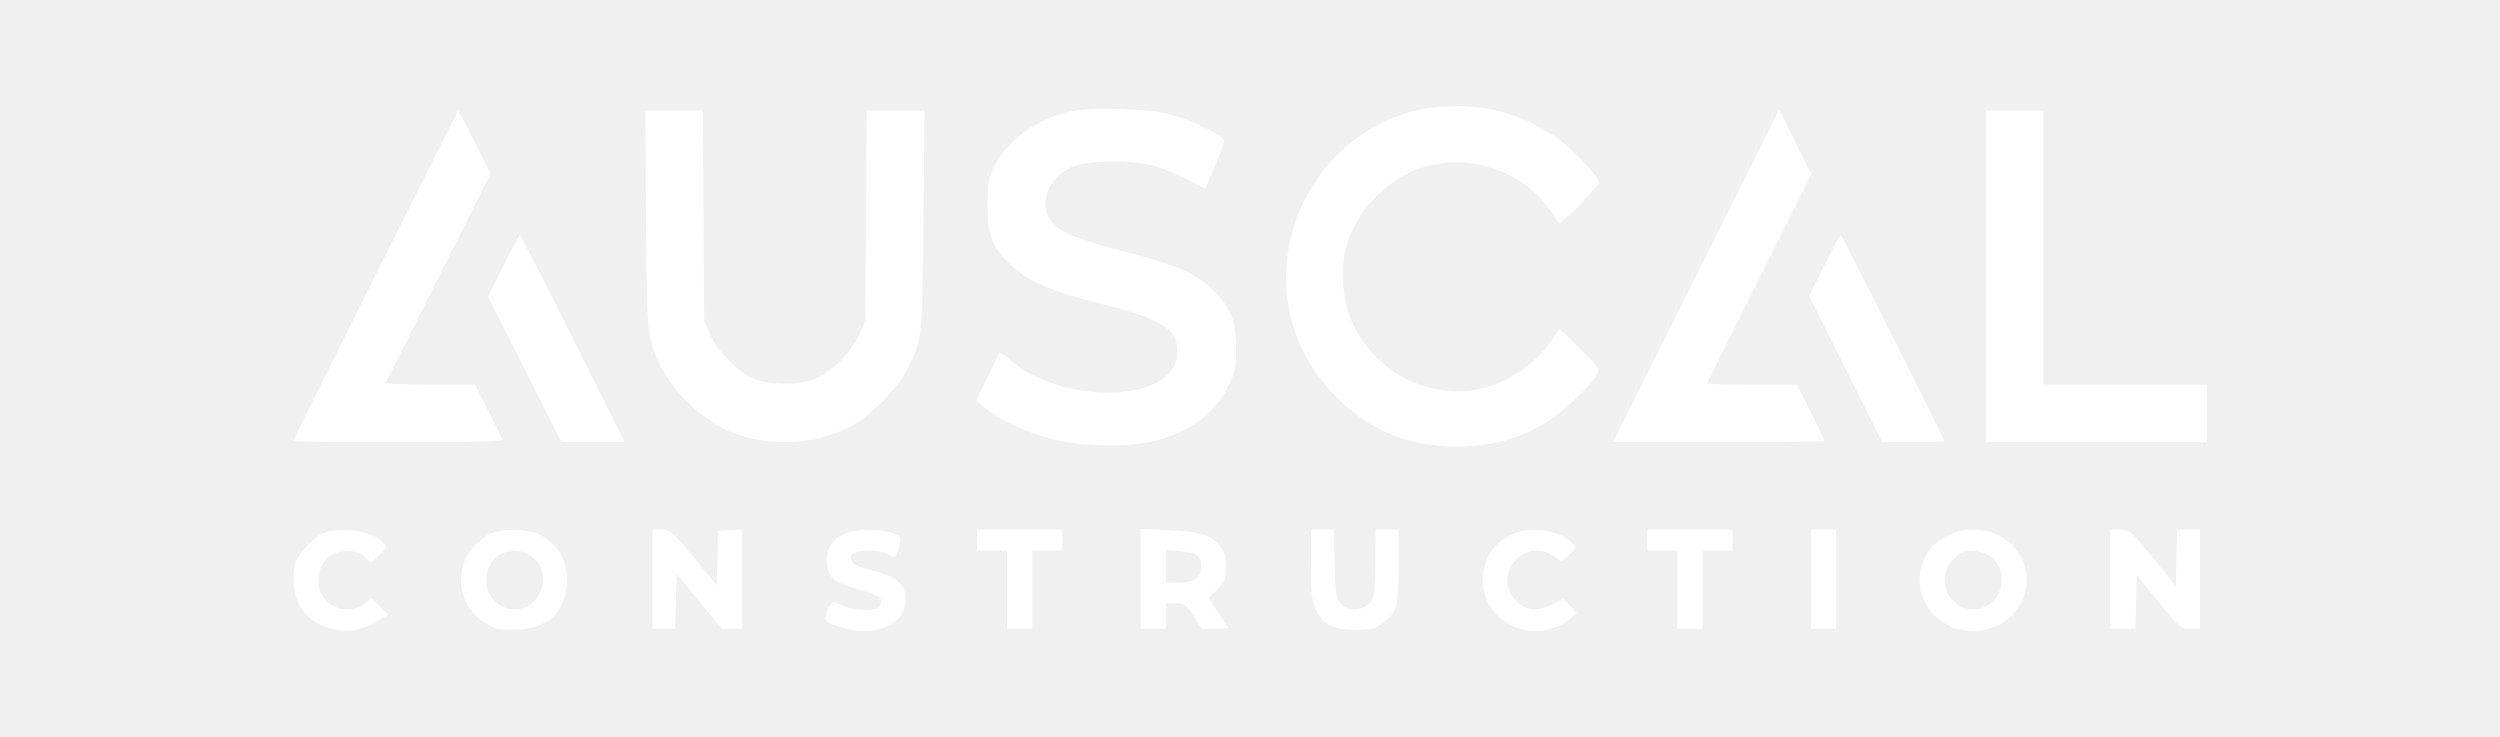
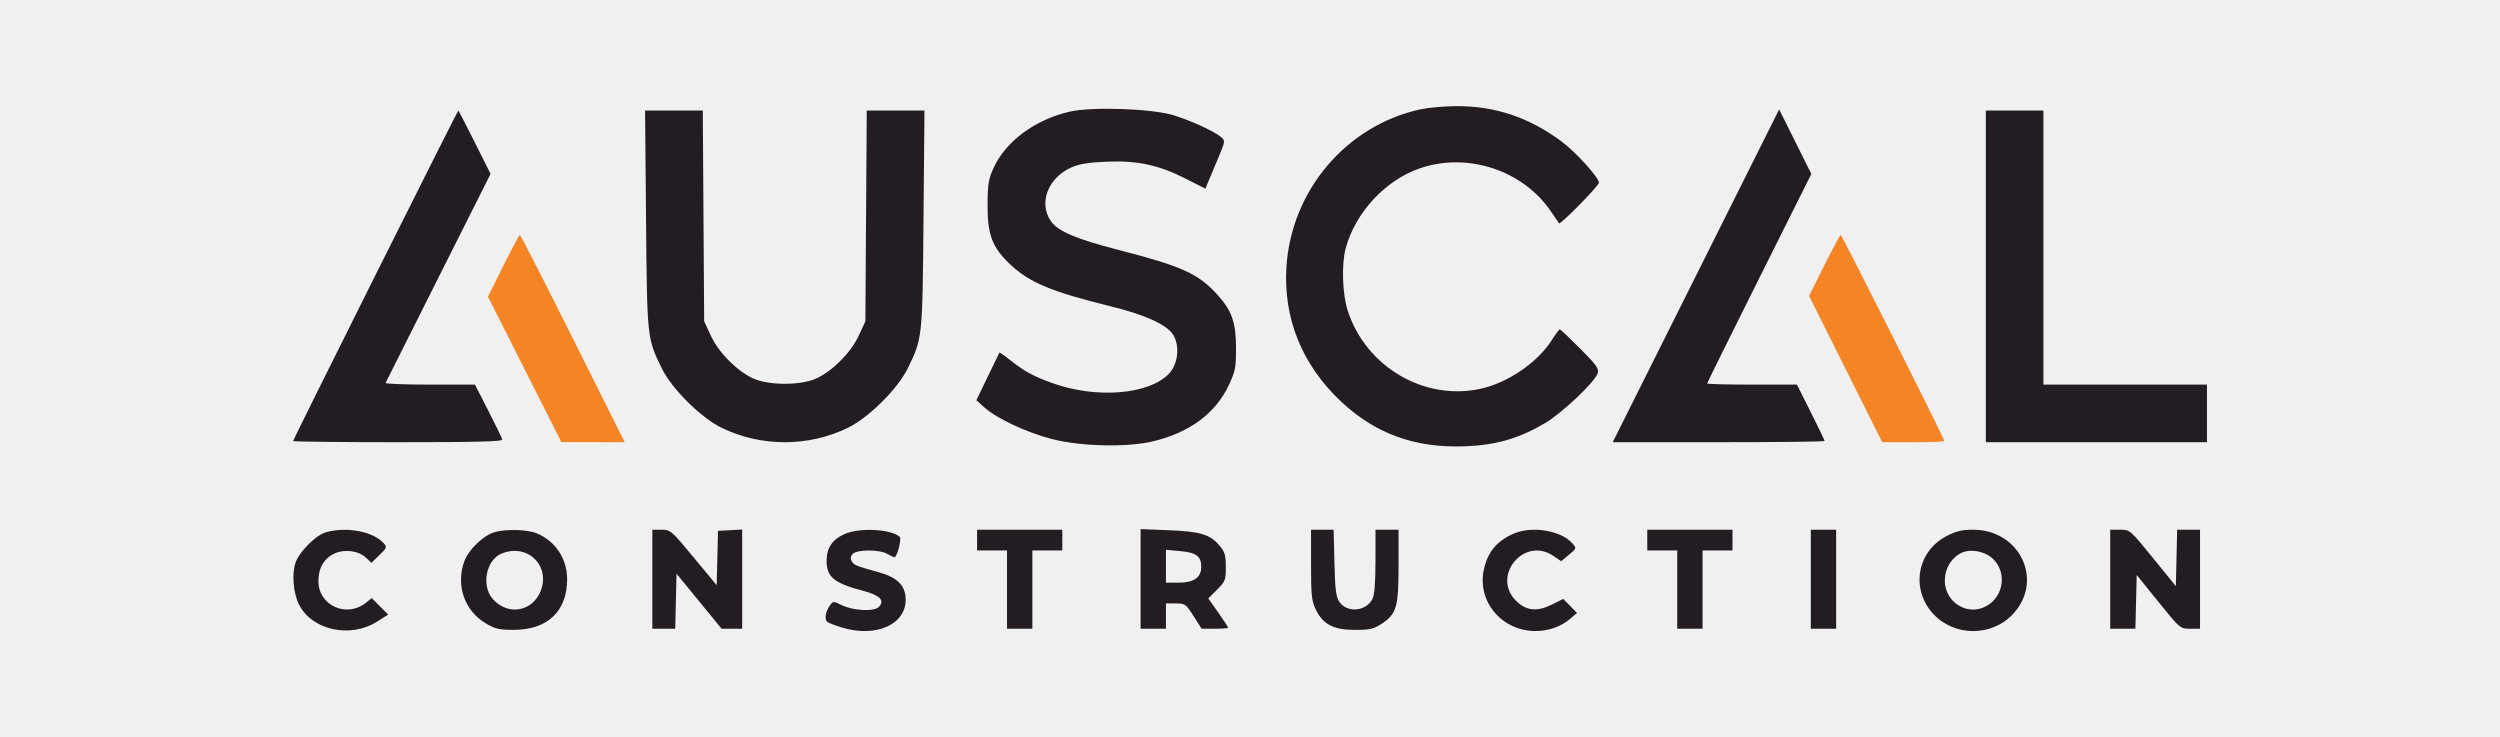
<svg xmlns="http://www.w3.org/2000/svg" width="173" height="51" viewBox="0 0 923 320" version="1.1">
-   <path d="M 535.500 47.468 C 503.319 54.487, 479.362 82.712, 477.312 116.020 C 475.942 138.271, 484.140 158.458, 500.978 174.298 C 515.934 188.366, 533.257 194.632, 554.839 193.779 C 568.453 193.241, 578.106 190.458, 589.500 183.785 C 596.917 179.442, 611.278 165.851, 612.492 162.026 C 613.101 160.106, 611.925 158.462, 604.878 151.378 C 600.295 146.770, 596.309 143.001, 596.022 143.002 C 595.735 143.003, 594.232 145.010, 592.683 147.463 C 586.368 157.459, 573.265 166.379, 561.201 168.895 C 536.912 173.960, 511.955 159.229, 504.001 135.133 C 501.611 127.892, 501.157 114.846, 503.049 107.818 C 507.229 92.295, 520.244 78.249, 535.222 73.096 C 555.950 65.964, 580.061 73.905, 592.189 91.858 C 593.913 94.411, 595.490 96.701, 595.693 96.947 C 596.291 97.673, 613 80.659, 613 79.324 C 613 77.064, 602.854 65.888, 596.651 61.317 C 582.520 50.900, 567.708 45.959, 551 46.087 C 545.775 46.126, 538.800 46.748, 535.500 47.468 M 383.293 48.450 C 368.358 51.835, 355.527 61.264, 350.253 72.732 C 347.933 77.776, 347.594 79.817, 347.550 89 C 347.488 101.964, 349.572 107.414, 357.435 114.850 C 365.693 122.660, 375.358 126.686, 401 132.995 C 416.026 136.692, 425.361 140.943, 428.131 145.350 C 431.105 150.080, 430.295 158.018, 426.416 162.152 C 417.799 171.337, 394.981 173.231, 375.722 166.360 C 367.529 163.437, 363.370 161.161, 357.195 156.221 C 354.828 154.326, 352.797 152.939, 352.683 153.138 C 352.568 153.337, 350.275 158.058, 347.587 163.629 L 342.698 173.759 346.099 176.846 C 351.377 181.638, 364.493 187.786, 375.500 190.628 C 388.032 193.864, 408.242 194.324, 419.400 191.627 C 435.359 187.769, 446.518 179.501, 452.267 167.275 C 455.159 161.126, 455.451 159.622, 455.428 151 C 455.400 139.999, 453.625 134.911, 447.420 128.043 C 439.107 118.841, 432.034 115.629, 404.470 108.534 C 386.062 103.796, 378.130 100.429, 375.069 96.051 C 369.573 88.193, 373.745 77.231, 383.967 72.675 C 387.276 71.200, 391.390 70.532, 399.208 70.201 C 412.620 69.632, 421.991 71.655, 433.762 77.662 L 442.131 81.932 443.666 78.216 C 444.510 76.172, 446.470 71.500, 448.021 67.833 C 450.638 61.644, 450.720 61.060, 449.170 59.695 C 446.204 57.083, 435.353 52.108, 427.829 49.909 C 418.305 47.127, 392.818 46.292, 383.293 48.450 M 81.747 119.502 C 62.086 158.828, 46 191.228, 46 191.502 C 46 191.776, 66.508 192, 91.573 192 C 127.542 192, 137.077 191.737, 136.816 190.750 C 136.634 190.063, 133.897 184.438, 130.734 178.250 L 124.983 167 105.408 167 C 94.642 167, 85.989 166.662, 86.180 166.250 C 86.371 165.838, 96.705 145.248, 109.143 120.495 L 131.759 75.490 124.873 61.745 C 121.085 54.185, 117.875 48, 117.740 48 C 117.604 48, 101.407 80.176, 81.747 119.502 M 199.262 95.250 C 199.719 147.050, 199.688 146.760, 206.115 159.955 C 210.428 168.810, 222.996 181.298, 232.053 185.727 C 249.185 194.105, 269.815 194.105, 286.947 185.727 C 296.004 181.298, 308.572 168.810, 312.885 159.955 C 319.312 146.760, 319.281 147.050, 319.738 95.250 L 320.154 48 307.624 48 L 295.094 48 294.797 93.750 L 294.500 139.500 291.626 145.722 C 288.248 153.035, 280.333 161.037, 273.251 164.301 C 266.479 167.421, 252.521 167.421, 245.749 164.301 C 238.667 161.037, 230.752 153.035, 227.374 145.722 L 224.500 139.500 224.203 93.750 L 223.906 48 211.376 48 L 198.846 48 199.262 95.250 M 655.127 119.750 L 618.997 192 664.999 192 C 690.299 192, 711 191.768, 711 191.485 C 711 191.201, 708.297 185.576, 704.992 178.985 L 698.985 167 679.492 167 C 668.772 167, 660 166.773, 660 166.496 C 660 166.218, 670.178 145.639, 682.618 120.764 L 705.236 75.536 698.246 61.518 L 691.256 47.500 655.127 119.750 M 781 120 L 781 192 829 192 L 877 192 877 179.500 L 877 167 841.500 167 L 806 167 806 107.500 L 806 48 793.500 48 L 781 48 781 120 M 137.312 115.401 L 130.633 128.803 146.566 160.385 L 162.500 191.966 176.252 191.983 L 190.004 192 167.500 147 C 155.123 122.250, 144.770 102, 144.493 102 C 144.217 102, 140.985 108.031, 137.312 115.401 M 710.858 115.250 L 704.252 128.500 720.129 160.250 L 736.006 192 749.503 192 C 756.926 192, 763 191.776, 763 191.503 C 763 190.498, 718.493 102, 717.988 102 C 717.700 102, 714.492 107.963, 710.858 115.250 M 60.176 231.138 C 55.808 232.396, 48.581 239.710, 47.014 244.457 C 45.387 249.387, 46.131 257.689, 48.639 262.590 C 54.317 273.687, 70.899 277.255, 82.526 269.881 L 87.313 266.846 83.746 263.280 L 80.180 259.713 77.543 261.788 C 69.113 268.418, 57 262.840, 57 252.328 C 57 246.686, 59.394 242.516, 63.845 240.403 C 68.248 238.314, 74.383 239.072, 77.610 242.103 L 80.023 244.370 83.499 241.001 C 86.743 237.857, 86.867 237.511, 85.356 235.841 C 80.723 230.721, 69.135 228.557, 60.176 231.138 M 133.460 231.064 C 128.694 232.450, 122.357 238.498, 120.456 243.476 C 116.497 253.842, 120.363 265.190, 129.728 270.695 C 133.826 273.104, 135.559 273.497, 142 273.477 C 156.543 273.432, 165 265.349, 165 251.492 C 165 242.579, 159.954 234.967, 151.782 231.553 C 147.780 229.881, 138.390 229.631, 133.460 231.064 M 202 251.500 L 202 273 206.969 273 L 211.938 273 212.219 261.049 L 212.500 249.098 222.295 261.049 L 232.090 273 236.545 273 L 241 273 241 251.448 L 241 229.895 235.750 230.198 L 230.500 230.500 230.218 242.298 L 229.936 254.095 219.958 242.048 C 210.254 230.331, 209.871 230, 205.990 230 L 202 230 202 251.500 M 285.328 231.938 C 280.033 234.342, 277.667 237.934, 277.667 243.566 C 277.667 250.516, 280.922 253.204, 293.278 256.454 C 300.860 258.449, 303.127 260.730, 300.319 263.538 C 298.180 265.677, 289.070 265.188, 284.016 262.661 C 280.691 260.999, 280.472 261.001, 279.222 262.710 C 277.099 265.613, 276.575 269.115, 278.115 270.111 C 278.877 270.604, 281.719 271.681, 284.432 272.504 C 299.009 276.927, 312 271.218, 312 260.388 C 312 254.355, 308.484 250.752, 300.398 248.498 C 290.345 245.697, 289.672 245.426, 288.629 243.774 C 287.913 242.638, 288.001 241.704, 288.930 240.584 C 290.621 238.547, 300.487 238.492, 304 240.500 C 305.375 241.286, 306.765 241.945, 307.090 241.965 C 308.230 242.033, 310.355 233.954, 309.420 233.106 C 305.611 229.656, 291.827 228.987, 285.328 231.938 M 343 234.500 L 343 239 349.500 239 L 356 239 356 256 L 356 273 361.500 273 L 367 273 367 256 L 367 239 373.500 239 L 380 239 380 234.500 L 380 230 361.500 230 L 343 230 343 234.500 M 414 251.365 L 414 273 419.500 273 L 425 273 425 267.500 L 425 262 429.250 262.005 C 433.307 262.010, 433.659 262.260, 437 267.500 L 440.500 272.990 446.250 272.995 C 449.413 272.998, 452 272.792, 452 272.538 C 452 272.283, 450.065 269.321, 447.700 265.955 L 443.401 259.834 447.200 256.035 C 450.761 252.474, 451 251.856, 451 246.194 C 451 241.089, 450.582 239.656, 448.297 236.941 C 444.178 232.046, 440.010 230.776, 426.250 230.223 L 414 229.730 414 251.365 M 488 245.184 C 488 258.498, 488.255 260.896, 490.071 264.647 C 493.208 271.127, 497.765 273.500, 507.073 273.500 C 513.599 273.500, 515.202 273.132, 518.667 270.839 C 525.143 266.553, 526 263.605, 526 245.599 L 526 230 521 230 L 516 230 515.985 243.750 C 515.976 252.822, 515.540 258.351, 514.706 260 C 511.895 265.557, 503.526 266.256, 500.216 261.210 C 498.846 259.122, 498.431 255.708, 498.156 244.297 L 497.812 230 492.906 230 L 488 230 488 245.184 M 575.500 231.902 C 568.444 235.179, 564.722 239.761, 563.059 247.216 C 559.967 261.077, 570.795 274, 585.500 274 C 590.966 274, 596.458 272.104, 600.215 268.920 L 603.500 266.136 600.500 263.093 L 597.500 260.051 592.370 262.593 C 586.076 265.713, 581.326 265.172, 576.996 260.842 C 566.200 250.046, 580.533 232.765, 593.170 241.341 L 596.619 243.681 599.989 240.868 C 603.350 238.062, 603.354 238.048, 601.430 235.886 C 596.350 230.177, 583.473 228.199, 575.500 231.902 M 634 234.500 L 634 239 640.500 239 L 647 239 647 256 L 647 273 652.500 273 L 658 273 658 256 L 658 239 664.500 239 L 671 239 671 234.500 L 671 230 652.500 230 L 634 230 634 234.500 M 705 251.500 L 705 273 710.500 273 L 716 273 716 251.500 L 716 230 710.500 230 L 705 230 705 251.500 M 763.880 232.794 C 751.082 239.480, 748.288 255.848, 758.122 266.517 C 767.329 276.505, 783.671 276.505, 792.878 266.517 C 806.246 252.014, 795.770 230, 775.500 230 C 770.577 230, 768.078 230.601, 763.880 232.794 M 835 251.500 L 835 273 840.468 273 L 845.937 273 846.218 261.321 L 846.500 249.641 855.944 261.321 C 865.353 272.956, 865.405 273, 869.694 273 L 874 273 874 251.500 L 874 230 869.031 230 L 864.062 230 863.781 242.250 L 863.500 254.500 853.540 242.250 C 843.609 230.034, 843.569 230, 839.290 230 L 835 230 835 251.500 M 136.315 240.464 C 129.847 243.276, 127.728 254.146, 132.533 259.857 C 138.973 267.510, 150.027 265.734, 153.562 256.478 C 157.826 245.312, 147.408 235.639, 136.315 240.464 M 425 245.861 L 425 253 430.389 253 C 437.111 253, 440.333 250.767, 440.333 246.108 C 440.333 241.521, 438.172 239.917, 431.131 239.278 L 425 238.722 425 245.861 M 770.030 240.223 C 763.424 243.716, 761.115 252.898, 765.283 259.102 C 768.524 263.927, 774.385 265.886, 779.619 263.894 C 788.278 260.598, 790.763 249.302, 784.260 242.798 C 780.755 239.293, 774.075 238.084, 770.030 240.223" stroke="none" fill="#fff" fill-rule="evenodd" />
+   <path d="M 535.500 47.468 C 503.319 54.487, 479.362 82.712, 477.312 116.020 C 475.942 138.271, 484.140 158.458, 500.978 174.298 C 515.934 188.366, 533.257 194.632, 554.839 193.779 C 568.453 193.241, 578.106 190.458, 589.500 183.785 C 596.917 179.442, 611.278 165.851, 612.492 162.026 C 613.101 160.106, 611.925 158.462, 604.878 151.378 C 600.295 146.770, 596.309 143.001, 596.022 143.002 C 595.735 143.003, 594.232 145.010, 592.683 147.463 C 586.368 157.459, 573.265 166.379, 561.201 168.895 C 536.912 173.960, 511.955 159.229, 504.001 135.133 C 501.611 127.892, 501.157 114.846, 503.049 107.818 C 507.229 92.295, 520.244 78.249, 535.222 73.096 C 555.950 65.964, 580.061 73.905, 592.189 91.858 C 593.913 94.411, 595.490 96.701, 595.693 96.947 C 596.291 97.673, 613 80.659, 613 79.324 C 613 77.064, 602.854 65.888, 596.651 61.317 C 582.520 50.900, 567.708 45.959, 551 46.087 C 545.775 46.126, 538.800 46.748, 535.500 47.468 M 383.293 48.450 C 368.358 51.835, 355.527 61.264, 350.253 72.732 C 347.933 77.776, 347.594 79.817, 347.550 89 C 347.488 101.964, 349.572 107.414, 357.435 114.850 C 365.693 122.660, 375.358 126.686, 401 132.995 C 416.026 136.692, 425.361 140.943, 428.131 145.350 C 431.105 150.080, 430.295 158.018, 426.416 162.152 C 417.799 171.337, 394.981 173.231, 375.722 166.360 C 367.529 163.437, 363.370 161.161, 357.195 156.221 C 354.828 154.326, 352.797 152.939, 352.683 153.138 C 352.568 153.337, 350.275 158.058, 347.587 163.629 L 342.698 173.759 346.099 176.846 C 351.377 181.638, 364.493 187.786, 375.500 190.628 C 388.032 193.864, 408.242 194.324, 419.400 191.627 C 435.359 187.769, 446.518 179.501, 452.267 167.275 C 455.159 161.126, 455.451 159.622, 455.428 151 C 455.400 139.999, 453.625 134.911, 447.420 128.043 C 439.107 118.841, 432.034 115.629, 404.470 108.534 C 386.062 103.796, 378.130 100.429, 375.069 96.051 C 369.573 88.193, 373.745 77.231, 383.967 72.675 C 387.276 71.200, 391.390 70.532, 399.208 70.201 C 412.620 69.632, 421.991 71.655, 433.762 77.662 L 442.131 81.932 443.666 78.216 C 444.510 76.172, 446.470 71.500, 448.021 67.833 C 450.638 61.644, 450.720 61.060, 449.170 59.695 C 446.204 57.083, 435.353 52.108, 427.829 49.909 C 418.305 47.127, 392.818 46.292, 383.293 48.450 M 81.747 119.502 C 62.086 158.828, 46 191.228, 46 191.502 C 46 191.776, 66.508 192, 91.573 192 C 127.542 192, 137.077 191.737, 136.816 190.750 C 136.634 190.063, 133.897 184.438, 130.734 178.250 L 124.983 167 105.408 167 C 94.642 167, 85.989 166.662, 86.180 166.250 C 86.371 165.838, 96.705 145.248, 109.143 120.495 L 131.759 75.490 124.873 61.745 C 121.085 54.185, 117.875 48, 117.740 48 C 117.604 48, 101.407 80.176, 81.747 119.502 M 199.262 95.250 C 199.719 147.050, 199.688 146.760, 206.115 159.955 C 210.428 168.810, 222.996 181.298, 232.053 185.727 C 249.185 194.105, 269.815 194.105, 286.947 185.727 C 296.004 181.298, 308.572 168.810, 312.885 159.955 C 319.312 146.760, 319.281 147.050, 319.738 95.250 L 320.154 48 307.624 48 L 295.094 48 294.797 93.750 L 294.500 139.500 291.626 145.722 C 288.248 153.035, 280.333 161.037, 273.251 164.301 C 266.479 167.421, 252.521 167.421, 245.749 164.301 C 238.667 161.037, 230.752 153.035, 227.374 145.722 L 224.500 139.500 224.203 93.750 L 223.906 48 211.376 48 L 198.846 48 199.262 95.250 M 655.127 119.750 L 618.997 192 664.999 192 C 690.299 192, 711 191.768, 711 191.485 C 711 191.201, 708.297 185.576, 704.992 178.985 L 698.985 167 679.492 167 C 668.772 167, 660 166.773, 660 166.496 C 660 166.218, 670.178 145.639, 682.618 120.764 L 705.236 75.536 698.246 61.518 L 691.256 47.500 655.127 119.750 M 781 120 L 781 192 829 192 L 877 192 877 179.500 L 877 167 841.500 167 L 806 167 806 107.500 L 806 48 793.500 48 L 781 48 781 120 M 60.176 231.138 C 55.808 232.396, 48.581 239.710, 47.014 244.457 C 45.387 249.387, 46.131 257.689, 48.639 262.590 C 54.317 273.687, 70.899 277.255, 82.526 269.881 L 87.313 266.846 83.746 263.280 L 80.180 259.713 77.543 261.788 C 69.113 268.418, 57 262.840, 57 252.328 C 57 246.686, 59.394 242.516, 63.845 240.403 C 68.248 238.314, 74.383 239.072, 77.610 242.103 L 80.023 244.370 83.499 241.001 C 86.743 237.857, 86.867 237.511, 85.356 235.841 C 80.723 230.721, 69.135 228.557, 60.176 231.138 M 133.460 231.064 C 128.694 232.450, 122.357 238.498, 120.456 243.476 C 116.497 253.842, 120.363 265.190, 129.728 270.695 C 133.826 273.104, 135.559 273.497, 142 273.477 C 156.543 273.432, 165 265.349, 165 251.492 C 165 242.579, 159.954 234.967, 151.782 231.553 C 147.780 229.881, 138.390 229.631, 133.460 231.064 M 202 251.500 L 202 273 206.969 273 L 211.938 273 212.219 261.049 L 212.500 249.098 222.295 261.049 L 232.090 273 236.545 273 L 241 273 241 251.448 L 241 229.895 235.750 230.198 L 230.500 230.500 230.218 242.298 L 229.936 254.095 219.958 242.048 C 210.254 230.331, 209.871 230, 205.990 230 L 202 230 202 251.500 M 285.328 231.938 C 280.033 234.342, 277.667 237.934, 277.667 243.566 C 277.667 250.516, 280.922 253.204, 293.278 256.454 C 300.860 258.449, 303.127 260.730, 300.319 263.538 C 298.180 265.677, 289.070 265.188, 284.016 262.661 C 280.691 260.999, 280.472 261.001, 279.222 262.710 C 277.099 265.613, 276.575 269.115, 278.115 270.111 C 278.877 270.604, 281.719 271.681, 284.432 272.504 C 299.009 276.927, 312 271.218, 312 260.388 C 312 254.355, 308.484 250.752, 300.398 248.498 C 290.345 245.697, 289.672 245.426, 288.629 243.774 C 287.913 242.638, 288.001 241.704, 288.930 240.584 C 290.621 238.547, 300.487 238.492, 304 240.500 C 305.375 241.286, 306.765 241.945, 307.090 241.965 C 308.230 242.033, 310.355 233.954, 309.420 233.106 C 305.611 229.656, 291.827 228.987, 285.328 231.938 M 343 234.500 L 343 239 349.500 239 L 356 239 356 256 L 356 273 361.500 273 L 367 273 367 256 L 367 239 373.500 239 L 380 239 380 234.500 L 380 230 361.500 230 L 343 230 343 234.500 M 414 251.365 L 414 273 419.500 273 L 425 273 425 267.500 L 425 262 429.250 262.005 C 433.307 262.010, 433.659 262.260, 437 267.500 L 440.500 272.990 446.250 272.995 C 449.413 272.998, 452 272.792, 452 272.538 C 452 272.283, 450.065 269.321, 447.700 265.955 L 443.401 259.834 447.200 256.035 C 450.761 252.474, 451 251.856, 451 246.194 C 451 241.089, 450.582 239.656, 448.297 236.941 C 444.178 232.046, 440.010 230.776, 426.250 230.223 L 414 229.730 414 251.365 M 488 245.184 C 488 258.498, 488.255 260.896, 490.071 264.647 C 493.208 271.127, 497.765 273.500, 507.073 273.500 C 513.599 273.500, 515.202 273.132, 518.667 270.839 C 525.143 266.553, 526 263.605, 526 245.599 L 526 230 521 230 L 516 230 515.985 243.750 C 515.976 252.822, 515.540 258.351, 514.706 260 C 511.895 265.557, 503.526 266.256, 500.216 261.210 C 498.846 259.122, 498.431 255.708, 498.156 244.297 L 497.812 230 492.906 230 L 488 230 488 245.184 M 575.500 231.902 C 568.444 235.179, 564.722 239.761, 563.059 247.216 C 559.967 261.077, 570.795 274, 585.500 274 C 590.966 274, 596.458 272.104, 600.215 268.920 L 603.500 266.136 600.500 263.093 L 597.500 260.051 592.370 262.593 C 586.076 265.713, 581.326 265.172, 576.996 260.842 C 566.200 250.046, 580.533 232.765, 593.170 241.341 L 596.619 243.681 599.989 240.868 C 603.350 238.062, 603.354 238.048, 601.430 235.886 C 596.350 230.177, 583.473 228.199, 575.500 231.902 M 634 234.500 L 634 239 640.500 239 L 647 239 647 256 L 647 273 652.500 273 L 658 273 658 256 L 658 239 664.500 239 L 671 239 671 234.500 L 671 230 652.500 230 L 634 230 634 234.500 M 705 251.500 L 705 273 710.500 273 L 716 273 716 251.500 L 716 230 710.500 230 L 705 230 705 251.500 M 763.880 232.794 C 751.082 239.480, 748.288 255.848, 758.122 266.517 C 767.329 276.505, 783.671 276.505, 792.878 266.517 C 806.246 252.014, 795.770 230, 775.500 230 C 770.577 230, 768.078 230.601, 763.880 232.794 M 835 251.500 L 835 273 840.468 273 L 845.937 273 846.218 261.321 L 846.500 249.641 855.944 261.321 C 865.353 272.956, 865.405 273, 869.694 273 L 874 273 874 251.500 L 874 230 869.031 230 L 864.062 230 863.781 242.250 L 863.500 254.500 853.540 242.250 C 843.609 230.034, 843.569 230, 839.290 230 L 835 230 835 251.500 M 136.315 240.464 C 129.847 243.276, 127.728 254.146, 132.533 259.857 C 138.973 267.510, 150.027 265.734, 153.562 256.478 C 157.826 245.312, 147.408 235.639, 136.315 240.464 M 425 245.861 L 425 253 430.389 253 C 437.111 253, 440.333 250.767, 440.333 246.108 C 440.333 241.521, 438.172 239.917, 431.131 239.278 L 425 238.722 425 245.861 M 770.030 240.223 C 763.424 243.716, 761.115 252.898, 765.283 259.102 C 768.524 263.927, 774.385 265.886, 779.619 263.894 C 788.278 260.598, 790.763 249.302, 784.260 242.798 C 780.755 239.293, 774.075 238.084, 770.030 240.223" stroke="none" fill="#241c23" fill-rule="evenodd" />
+   <path d="M 137.312 115.401 L 130.633 128.803 146.566 160.385 L 162.500 191.966 176.252 191.983 L 190.004 192 167.500 147 C 155.123 122.250, 144.770 102, 144.493 102 C 144.217 102, 140.985 108.031, 137.312 115.401 M 710.858 115.250 L 704.252 128.500 720.129 160.250 L 736.006 192 749.503 192 C 756.926 192, 763 191.776, 763 191.503 C 763 190.498, 718.493 102, 717.988 102 C 717.700 102, 714.492 107.963, 710.858 115.250" stroke="none" fill="#f48424" fill-rule="evenodd" />
</svg>
